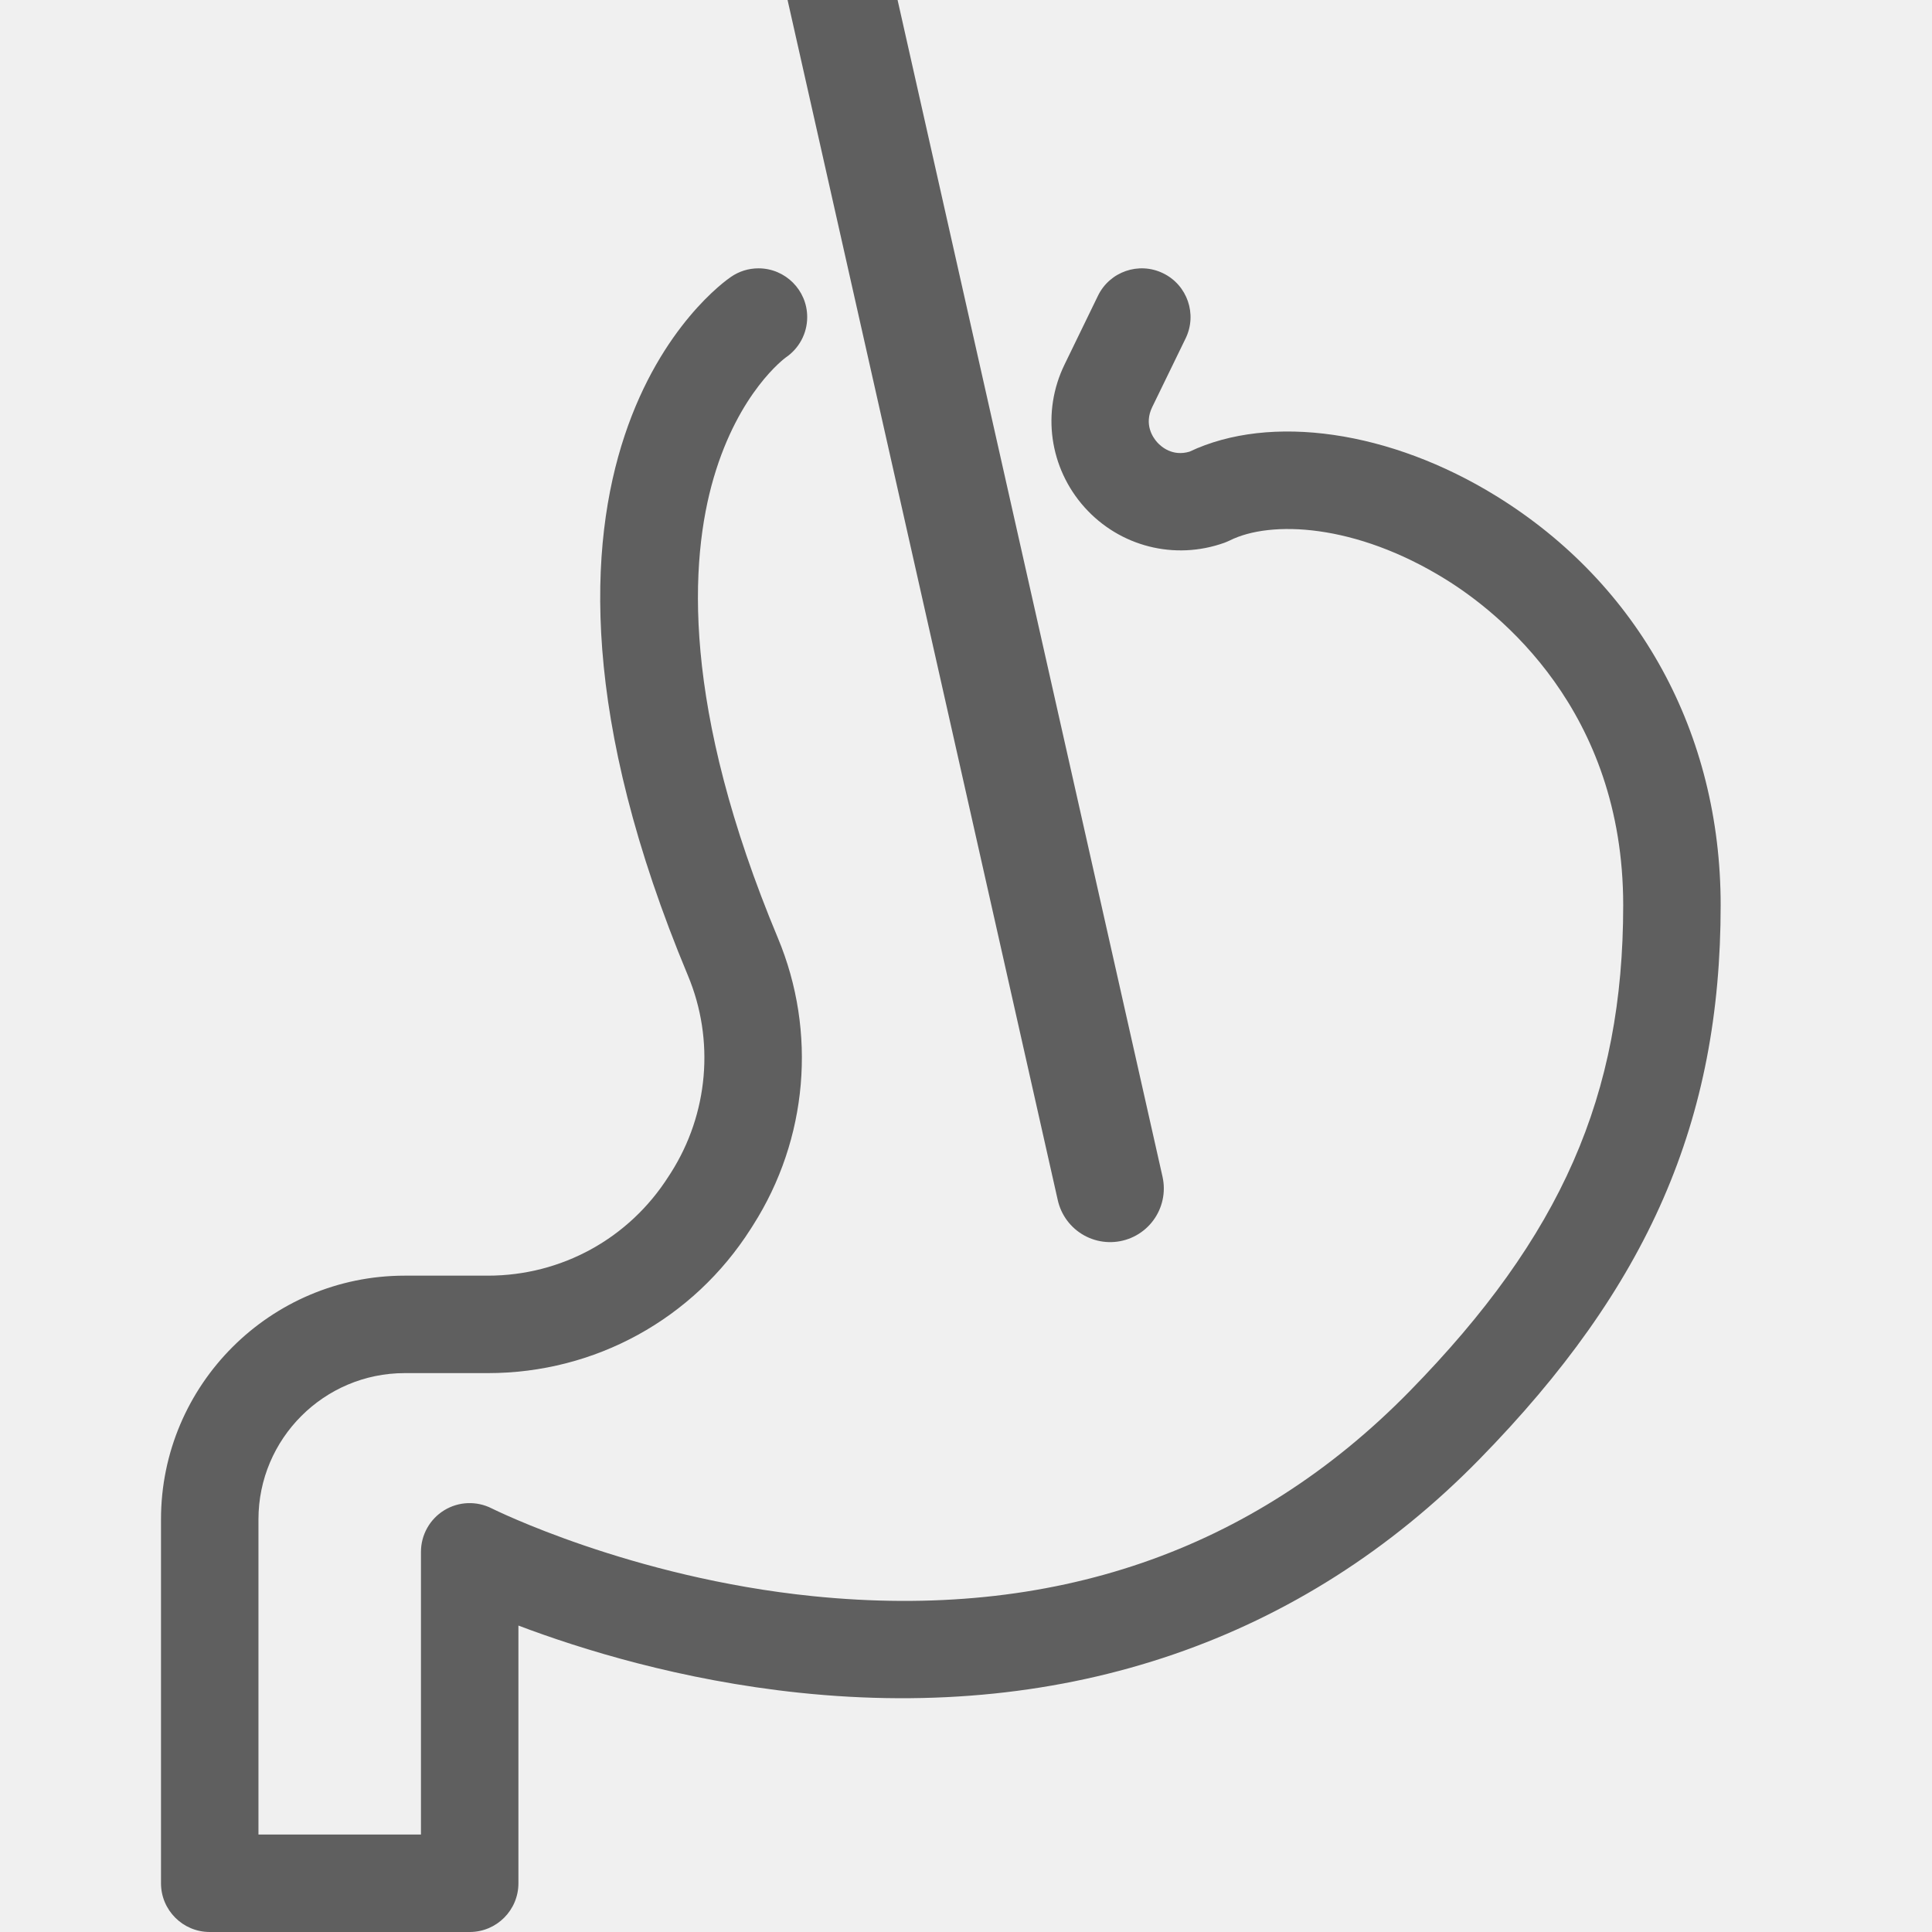
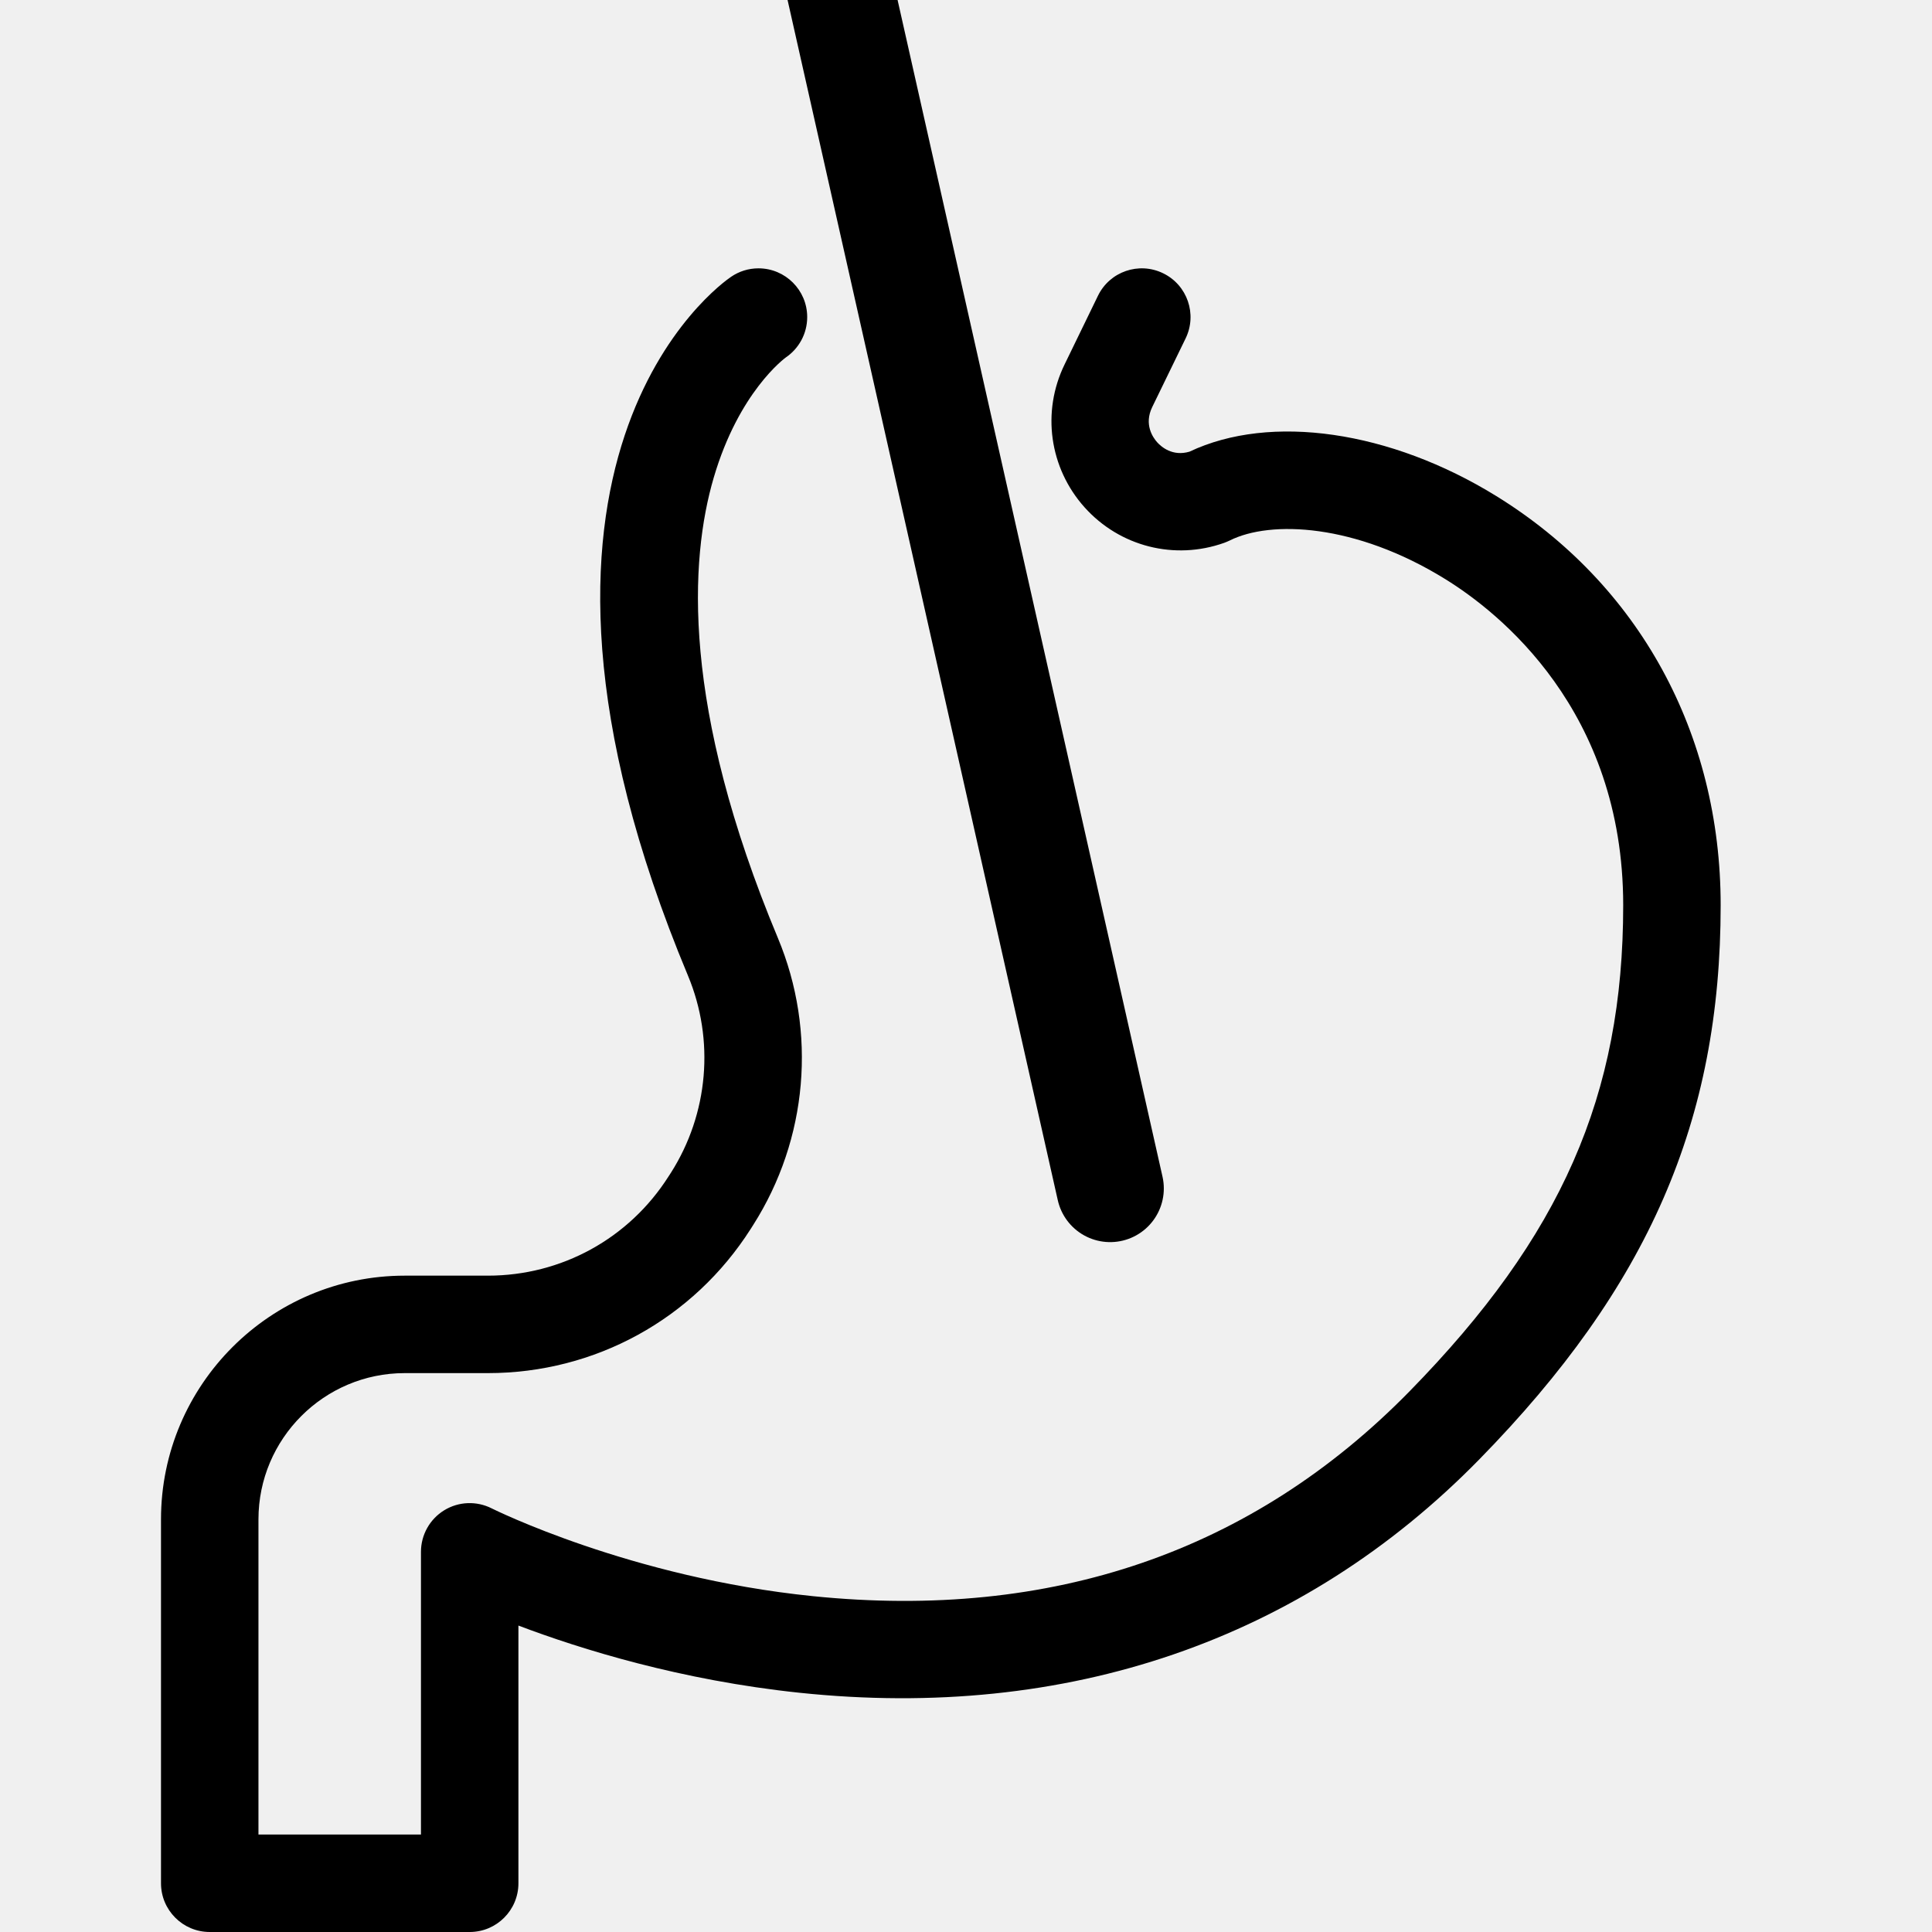
<svg xmlns="http://www.w3.org/2000/svg" width="36" height="36" viewBox="0 0 36 36" fill="none">
  <g clip-path="url(#clip0_102_13257)">
-     <path d="M27.884 9.245C25.907 8.023 23.673 7.701 22.165 8.416C21.848 8.51 21.639 8.326 21.562 8.241C21.482 8.151 21.313 7.909 21.47 7.585L22.092 6.306C22.312 5.855 22.124 5.311 21.673 5.092C21.221 4.872 20.678 5.06 20.459 5.511L19.837 6.791C19.406 7.675 19.553 8.72 20.209 9.453C20.865 10.185 21.888 10.445 22.814 10.114C22.848 10.101 22.882 10.087 22.915 10.071C23.674 9.691 25.254 9.754 26.929 10.79C27.927 11.406 30.246 13.232 30.246 16.867C30.246 20.412 29.093 23.036 26.267 25.923C23.342 28.91 19.601 30.195 15.146 29.742C11.748 29.396 9.188 28.119 9.163 28.107C8.882 27.964 8.546 27.977 8.277 28.142C8.008 28.307 7.844 28.601 7.844 28.916V34.184H4.816V28.311C4.816 26.808 6.039 25.586 7.541 25.586H9.091C11.087 25.586 12.917 24.581 13.989 22.898L14.034 22.827C15.053 21.226 15.225 19.227 14.495 17.479C12.693 13.165 12.85 10.433 13.299 8.901C13.767 7.305 14.616 6.679 14.652 6.653L14.642 6.661C14.883 6.497 15.041 6.221 15.041 5.908C15.041 5.407 14.634 5 14.133 5C13.944 5 13.769 5.058 13.624 5.157C13.423 5.292 8.803 8.564 12.819 18.179C13.32 19.379 13.201 20.752 12.502 21.852L12.456 21.923C11.72 23.079 10.462 23.77 9.091 23.77H7.541C5.037 23.77 3 25.807 3 28.311V35.092C3 35.593 3.407 36 3.908 36H8.752C9.254 36 9.66 35.593 9.66 35.092V30.29C10.829 30.733 12.688 31.31 14.898 31.542C19.886 32.066 24.267 30.563 27.565 27.193C30.717 23.973 32.062 20.885 32.062 16.867C32.062 13.664 30.54 10.886 27.884 9.245Z" fill="#5F5F5F" />
-     <line x1="15.195" y1="-2.244" x2="20.686" y2="22.145" stroke="#5F5F5F" stroke-width="2" stroke-linecap="round" />
+     <path d="M27.884 9.245C25.907 8.023 23.673 7.701 22.165 8.416C21.848 8.51 21.639 8.326 21.562 8.241C21.482 8.151 21.313 7.909 21.47 7.585L22.092 6.306C22.312 5.855 22.124 5.311 21.673 5.092C21.221 4.872 20.678 5.06 20.459 5.511L19.837 6.791C19.406 7.675 19.553 8.72 20.209 9.453C20.865 10.185 21.888 10.445 22.814 10.114C22.848 10.101 22.882 10.087 22.915 10.071C23.674 9.691 25.254 9.754 26.929 10.79C27.927 11.406 30.246 13.232 30.246 16.867C30.246 20.412 29.093 23.036 26.267 25.923C23.342 28.91 19.601 30.195 15.146 29.742C11.748 29.396 9.188 28.119 9.163 28.107C8.882 27.964 8.546 27.977 8.277 28.142C8.008 28.307 7.844 28.601 7.844 28.916V34.184H4.816V28.311C4.816 26.808 6.039 25.586 7.541 25.586H9.091C11.087 25.586 12.917 24.581 13.989 22.898L14.034 22.827C15.053 21.226 15.225 19.227 14.495 17.479C12.693 13.165 12.85 10.433 13.299 8.901C13.767 7.305 14.616 6.679 14.652 6.653L14.642 6.661C14.883 6.497 15.041 6.221 15.041 5.908C15.041 5.407 14.634 5 14.133 5C13.944 5 13.769 5.058 13.624 5.157C13.423 5.292 8.803 8.564 12.819 18.179C13.32 19.379 13.201 20.752 12.502 21.852L12.456 21.923C11.72 23.079 10.462 23.77 9.091 23.77H7.541C5.037 23.77 3 25.807 3 28.311V35.092C3 35.593 3.407 36 3.908 36H8.752C9.254 36 9.66 35.593 9.66 35.092V30.29C10.829 30.733 12.688 31.31 14.898 31.542C19.886 32.066 24.267 30.563 27.565 27.193C30.717 23.973 32.062 20.885 32.062 16.867C32.062 13.664 30.54 10.886 27.884 9.245Z" fill="currentColor" />
+     <line x1="15.195" y1="-2.244" x2="20.686" y2="22.145" stroke="currentColor" stroke-width="2" stroke-linecap="round" />
  </g>
  <defs>
    <clipPath id="clip0_102_13257">
      <rect width="36" height="36" fill="white" />
    </clipPath>
  </defs>
</svg>
